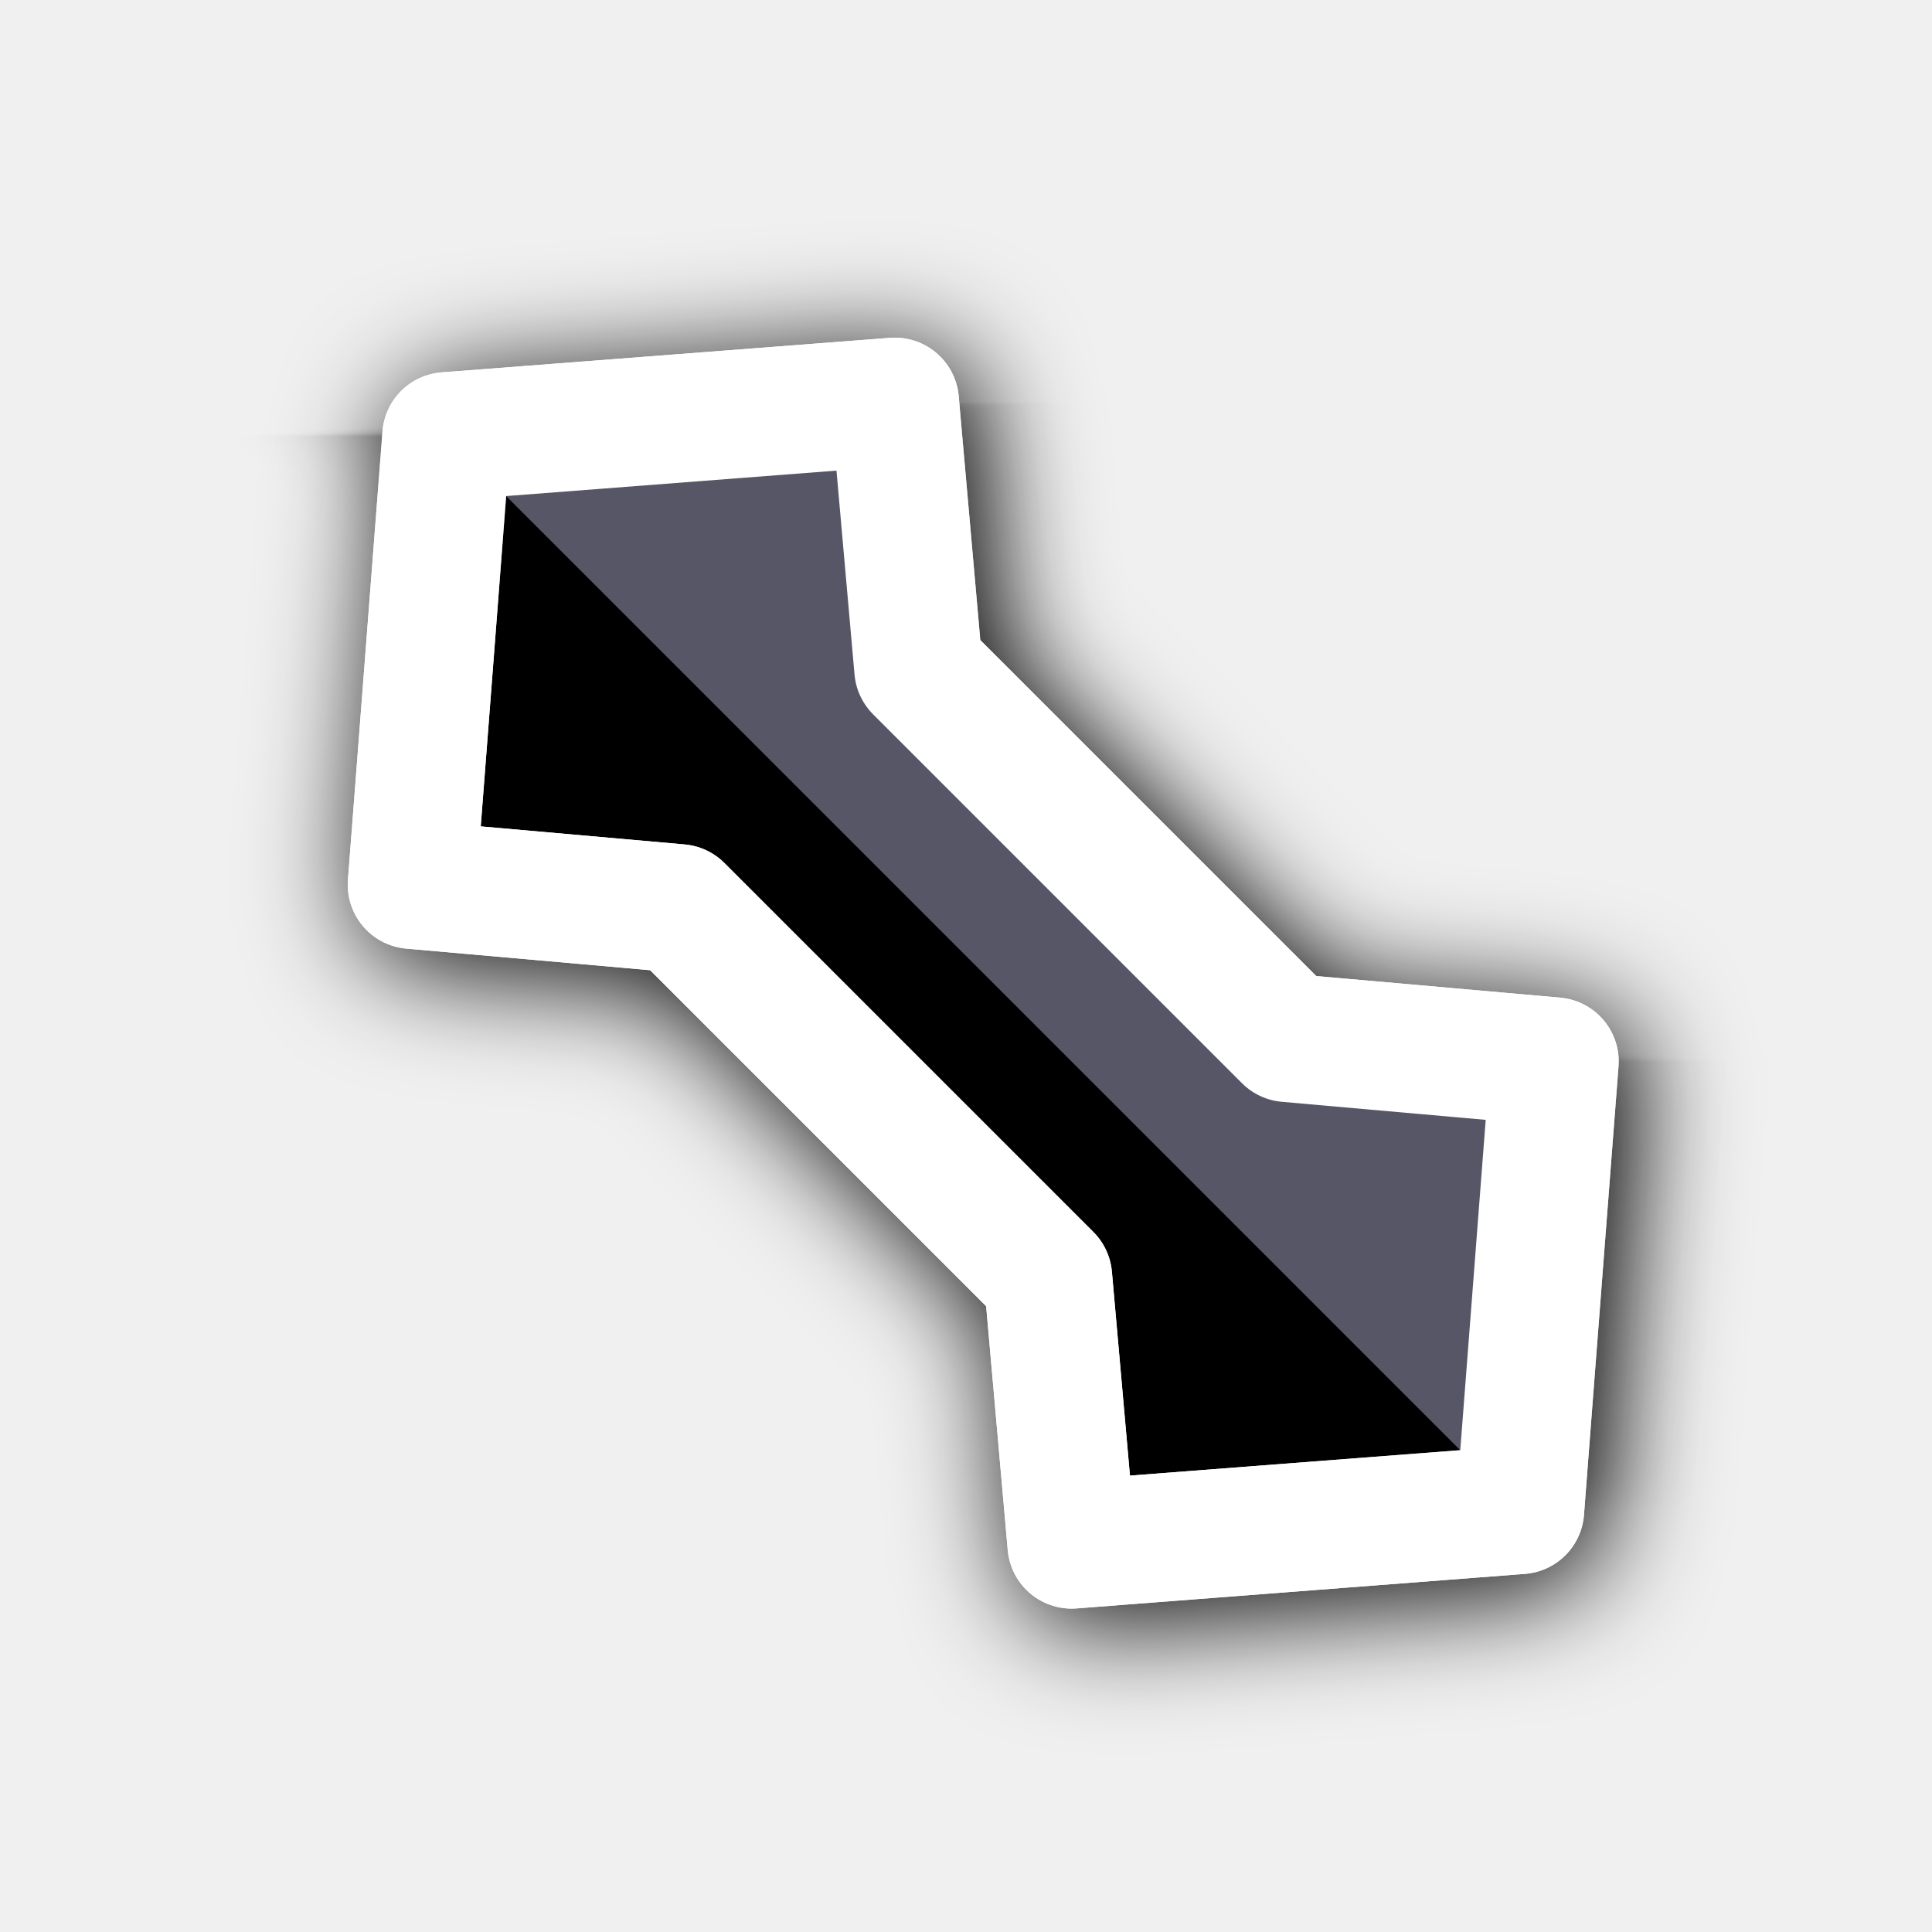
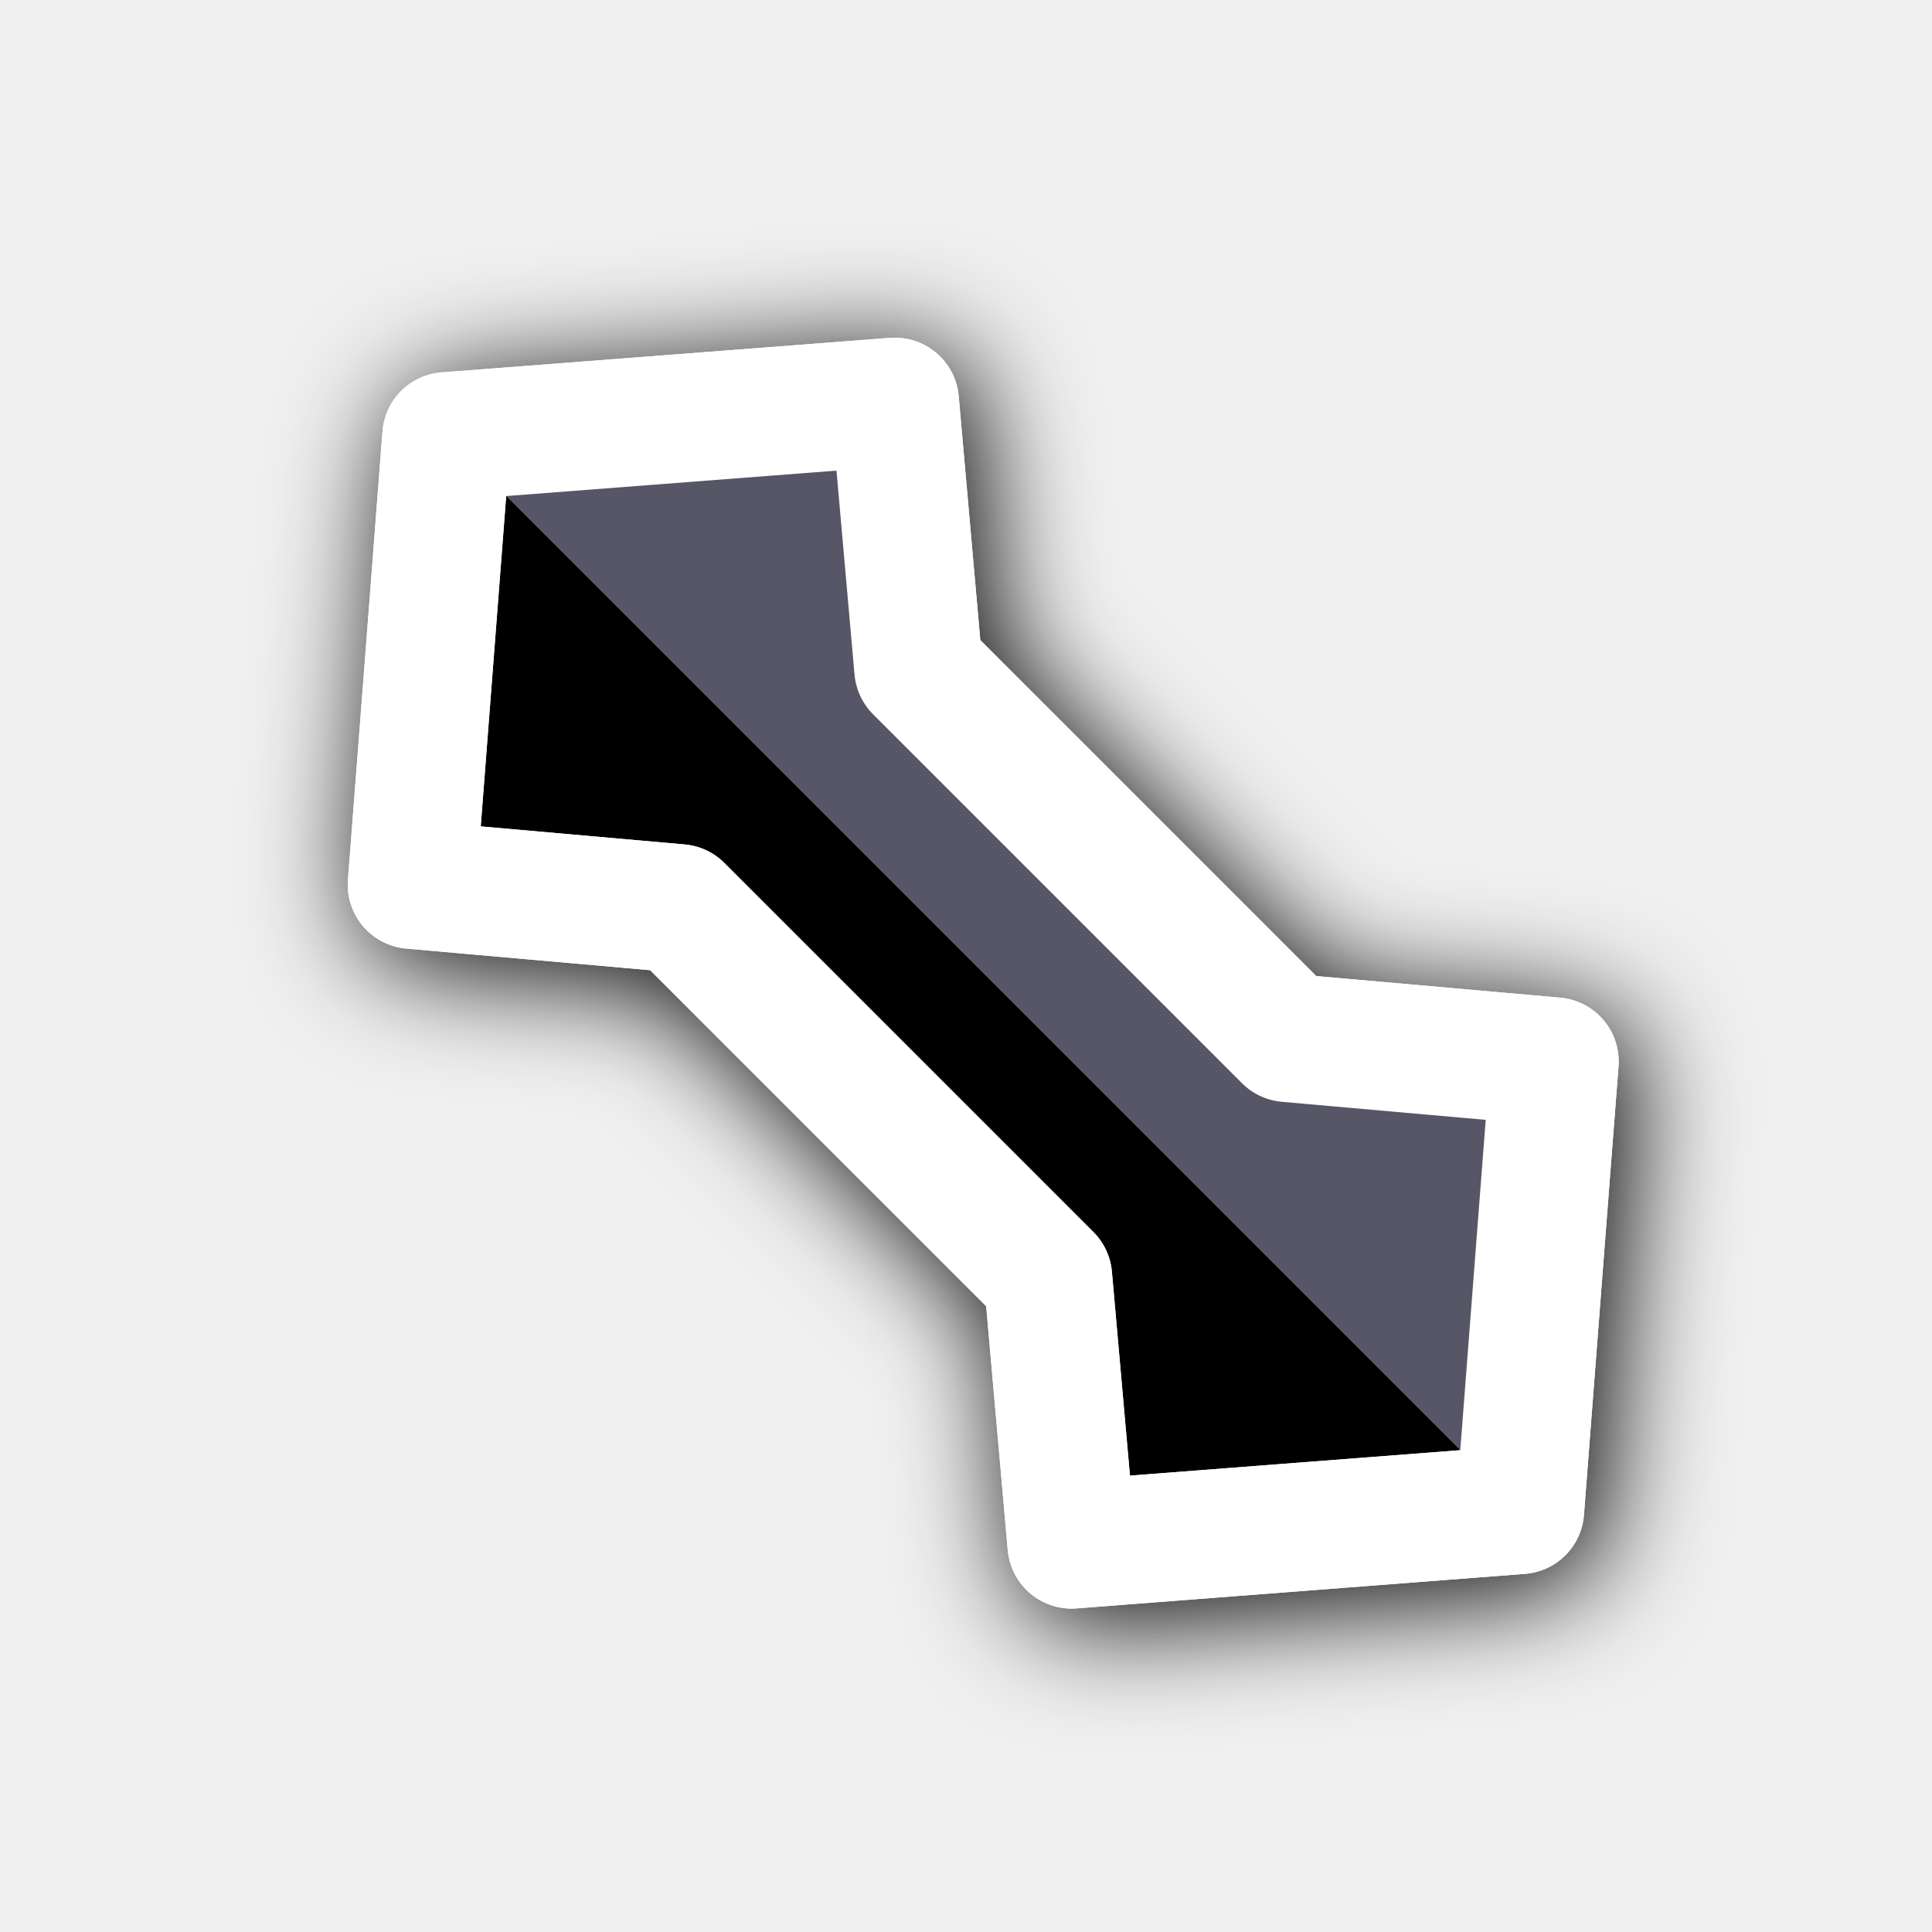
<svg xmlns="http://www.w3.org/2000/svg" width="256" height="256" viewBox="0 0 67.733 67.733" version="1.1" id="svg1" xml:space="preserve">
  <defs id="defs1">
    <filter style="color-interpolation-filters:sRGB" id="filter16" x="-0.332" y="-0.253" width="1.692" height="1.528">
      <feFlood result="flood" in="SourceGraphic" flood-opacity="0.749" flood-color="rgb(0,0,0)" id="feFlood15" />
      <feGaussianBlur result="blur" in="SourceGraphic" stdDeviation="2" id="feGaussianBlur15" />
      <feOffset result="offset" in="blur" dx="0.5" dy="0.5" id="feOffset15" />
      <feComposite result="comp1" operator="in" in="flood" in2="offset" id="feComposite15" />
      <feComposite result="fbSourceGraphic" operator="over" in="SourceGraphic" in2="comp1" id="feComposite16" />
      <feColorMatrix result="fbSourceGraphicAlpha" in="fbSourceGraphic" values="0 0 0 -1 0 0 0 0 -1 0 0 0 0 -1 0 0 0 0 1 0" id="feColorMatrix16" />
      <feFlood id="feFlood16" result="flood" in="fbSourceGraphic" flood-opacity="0.749" flood-color="rgb(0,0,0)" />
      <feGaussianBlur id="feGaussianBlur16" result="blur" in="fbSourceGraphic" stdDeviation="2" />
      <feOffset id="feOffset16" result="offset" in="blur" dx="0.5" dy="0.5" />
      <feComposite id="feComposite17" result="comp1" operator="in" in="flood" in2="offset" />
      <feComposite id="feComposite18" result="comp2" operator="over" in="fbSourceGraphic" in2="comp1" />
    </filter>
    <filter style="color-interpolation-filters:sRGB" id="filter24" x="-0.193" y="-0.147" width="1.4" height="1.305">
      <feFlood result="flood" in="SourceGraphic" flood-opacity="1" flood-color="rgb(0,0,0)" id="feFlood23" />
      <feGaussianBlur result="blur" in="SourceGraphic" stdDeviation="2" id="feGaussianBlur23" />
      <feOffset result="offset" in="blur" dx="0.5" dy="0.5" id="feOffset23" />
      <feComposite result="comp1" operator="in" in="flood" in2="offset" id="feComposite23" />
      <feComposite result="comp2" operator="over" in="SourceGraphic" in2="comp1" id="feComposite24" />
    </filter>
    <filter style="color-interpolation-filters:sRGB;" id="filter7" x="-0.401" y="-0.09" width="1.844" height="1.19">
      <feFlood result="flood" in="SourceGraphic" flood-opacity="1" flood-color="rgb(0,0,0)" id="feFlood6" />
      <feGaussianBlur result="blur" in="SourceGraphic" stdDeviation="2" id="feGaussianBlur6" />
      <feOffset result="offset" in="blur" dx="0.5" dy="0.5" id="feOffset6" />
      <feComposite result="comp1" operator="in" in="flood" in2="offset" id="feComposite6" />
      <feComposite result="comp2" operator="over" in="SourceGraphic" in2="comp1" id="feComposite7" />
    </filter>
    <filter style="color-interpolation-filters:sRGB;" id="filter2" x="-0.176" y="-0.176" width="1.364" height="1.364">
      <feFlood result="flood" in="SourceGraphic" flood-opacity="1" flood-color="rgb(0,0,0)" id="feFlood1" />
      <feGaussianBlur result="blur" in="SourceGraphic" stdDeviation="2" id="feGaussianBlur1" />
      <feOffset result="offset" in="blur" dx="0.5" dy="0.5" id="feOffset1" />
      <feComposite result="comp1" operator="in" in="flood" in2="offset" id="feComposite1" />
      <feComposite result="comp2" operator="over" in="SourceGraphic" in2="comp1" id="feComposite2" />
    </filter>
+     <filter style="color-interpolation-filters:sRGB;" id="filter5" x="-0.176" y="-0.176" width="1.364" height="1.364">
+       <feFlood result="flood" in="SourceGraphic" flood-opacity="1" flood-color="rgb(0,0,0)" id="feFlood4" />
+       <feGaussianBlur result="blur" in="SourceGraphic" stdDeviation="2" id="feGaussianBlur4" />
+       <feOffset result="offset" in="blur" dx="0.5" dy="0.5" id="feOffset4" />
+       <feComposite result="comp1" operator="in" in="flood" in2="offset" id="feComposite4" />
+       <feComposite result="comp2" operator="over" in="SourceGraphic" in2="comp1" id="feComposite5" />
+     </filter>
  </defs>
  <g id="layer1">
-     <path id="rect1" style="display:inline;fill:#000000;fill-opacity:1;stroke:#ffffff;stroke-width:4.498;stroke-linecap:round;stroke-linejoin:round;stroke-dashoffset:65.535;filter:url(#filter2)" d="m 15.652,15.298 -1.211,15.719 9.366,0.829 2.082,2.082 8.771,8.771 2.082,2.082 0.829,9.366 15.719,-1.211 1.211,-15.719 -9.365,-0.829 -2.082,-2.082 -8.771,-8.771 -2.082,-2.082 -0.829,-9.365 z" />
-     <path id="path1" style="display:inline;fill:#575666;fill-opacity:1;stroke:none;stroke-width:4.498;stroke-linecap:round;stroke-linejoin:round;stroke-dashoffset:65.535;filter:url(#filter7);stroke-opacity:1" d="m 33.867,7.253 -11.972,10.259 6.037,7.208 0,2.944 0,12.405 0,2.944 -6.037,7.208 11.972,10.259 z" transform="rotate(135,34.11667,34.11667)" />
+     <path id="rect1" style="display:inline;fill:#000000;fill-opacity:1;stroke:#ffffff;stroke-width:4.498;stroke-linecap:round;stroke-linejoin:round;stroke-dashoffset:65.535;filter:url(#filter5)" d="m 15.652,15.298 -1.211,15.719 9.366,0.829 2.082,2.082 8.771,8.771 2.082,2.082 0.829,9.366 15.719,-1.211 1.211,-15.719 -9.365,-0.829 -2.082,-2.082 -8.771,-8.771 -2.082,-2.082 -0.829,-9.365 z" />
+     <path id="path1" style="display:inline;fill:#575666;fill-opacity:1;stroke:none;stroke-width:4.498;stroke-linecap:round;stroke-linejoin:round;stroke-dashoffset:65.535;stroke-opacity:1" d="m 33.867,7.253 -11.972,10.259 6.037,7.208 0,2.944 0,12.405 0,2.944 -6.037,7.208 11.972,10.259 z" transform="rotate(135,34.11667,34.11667)" />
    <path id="path9" style="display:inline;fill:none;fill-opacity:1;stroke:#ffffff;stroke-width:4.498;stroke-linecap:round;stroke-linejoin:round;stroke-dashoffset:65.535" d="m 53.289,52.935 1.211,-15.719 -9.366,-0.829 -2.082,-2.082 -8.771,-8.771 -2.082,-2.082 -0.829,-9.366 -15.719,1.211 -1.211,15.719 9.365,0.829 2.082,2.082 8.771,8.771 2.082,2.082 0.829,9.365 z" />
  </g>
</svg>
